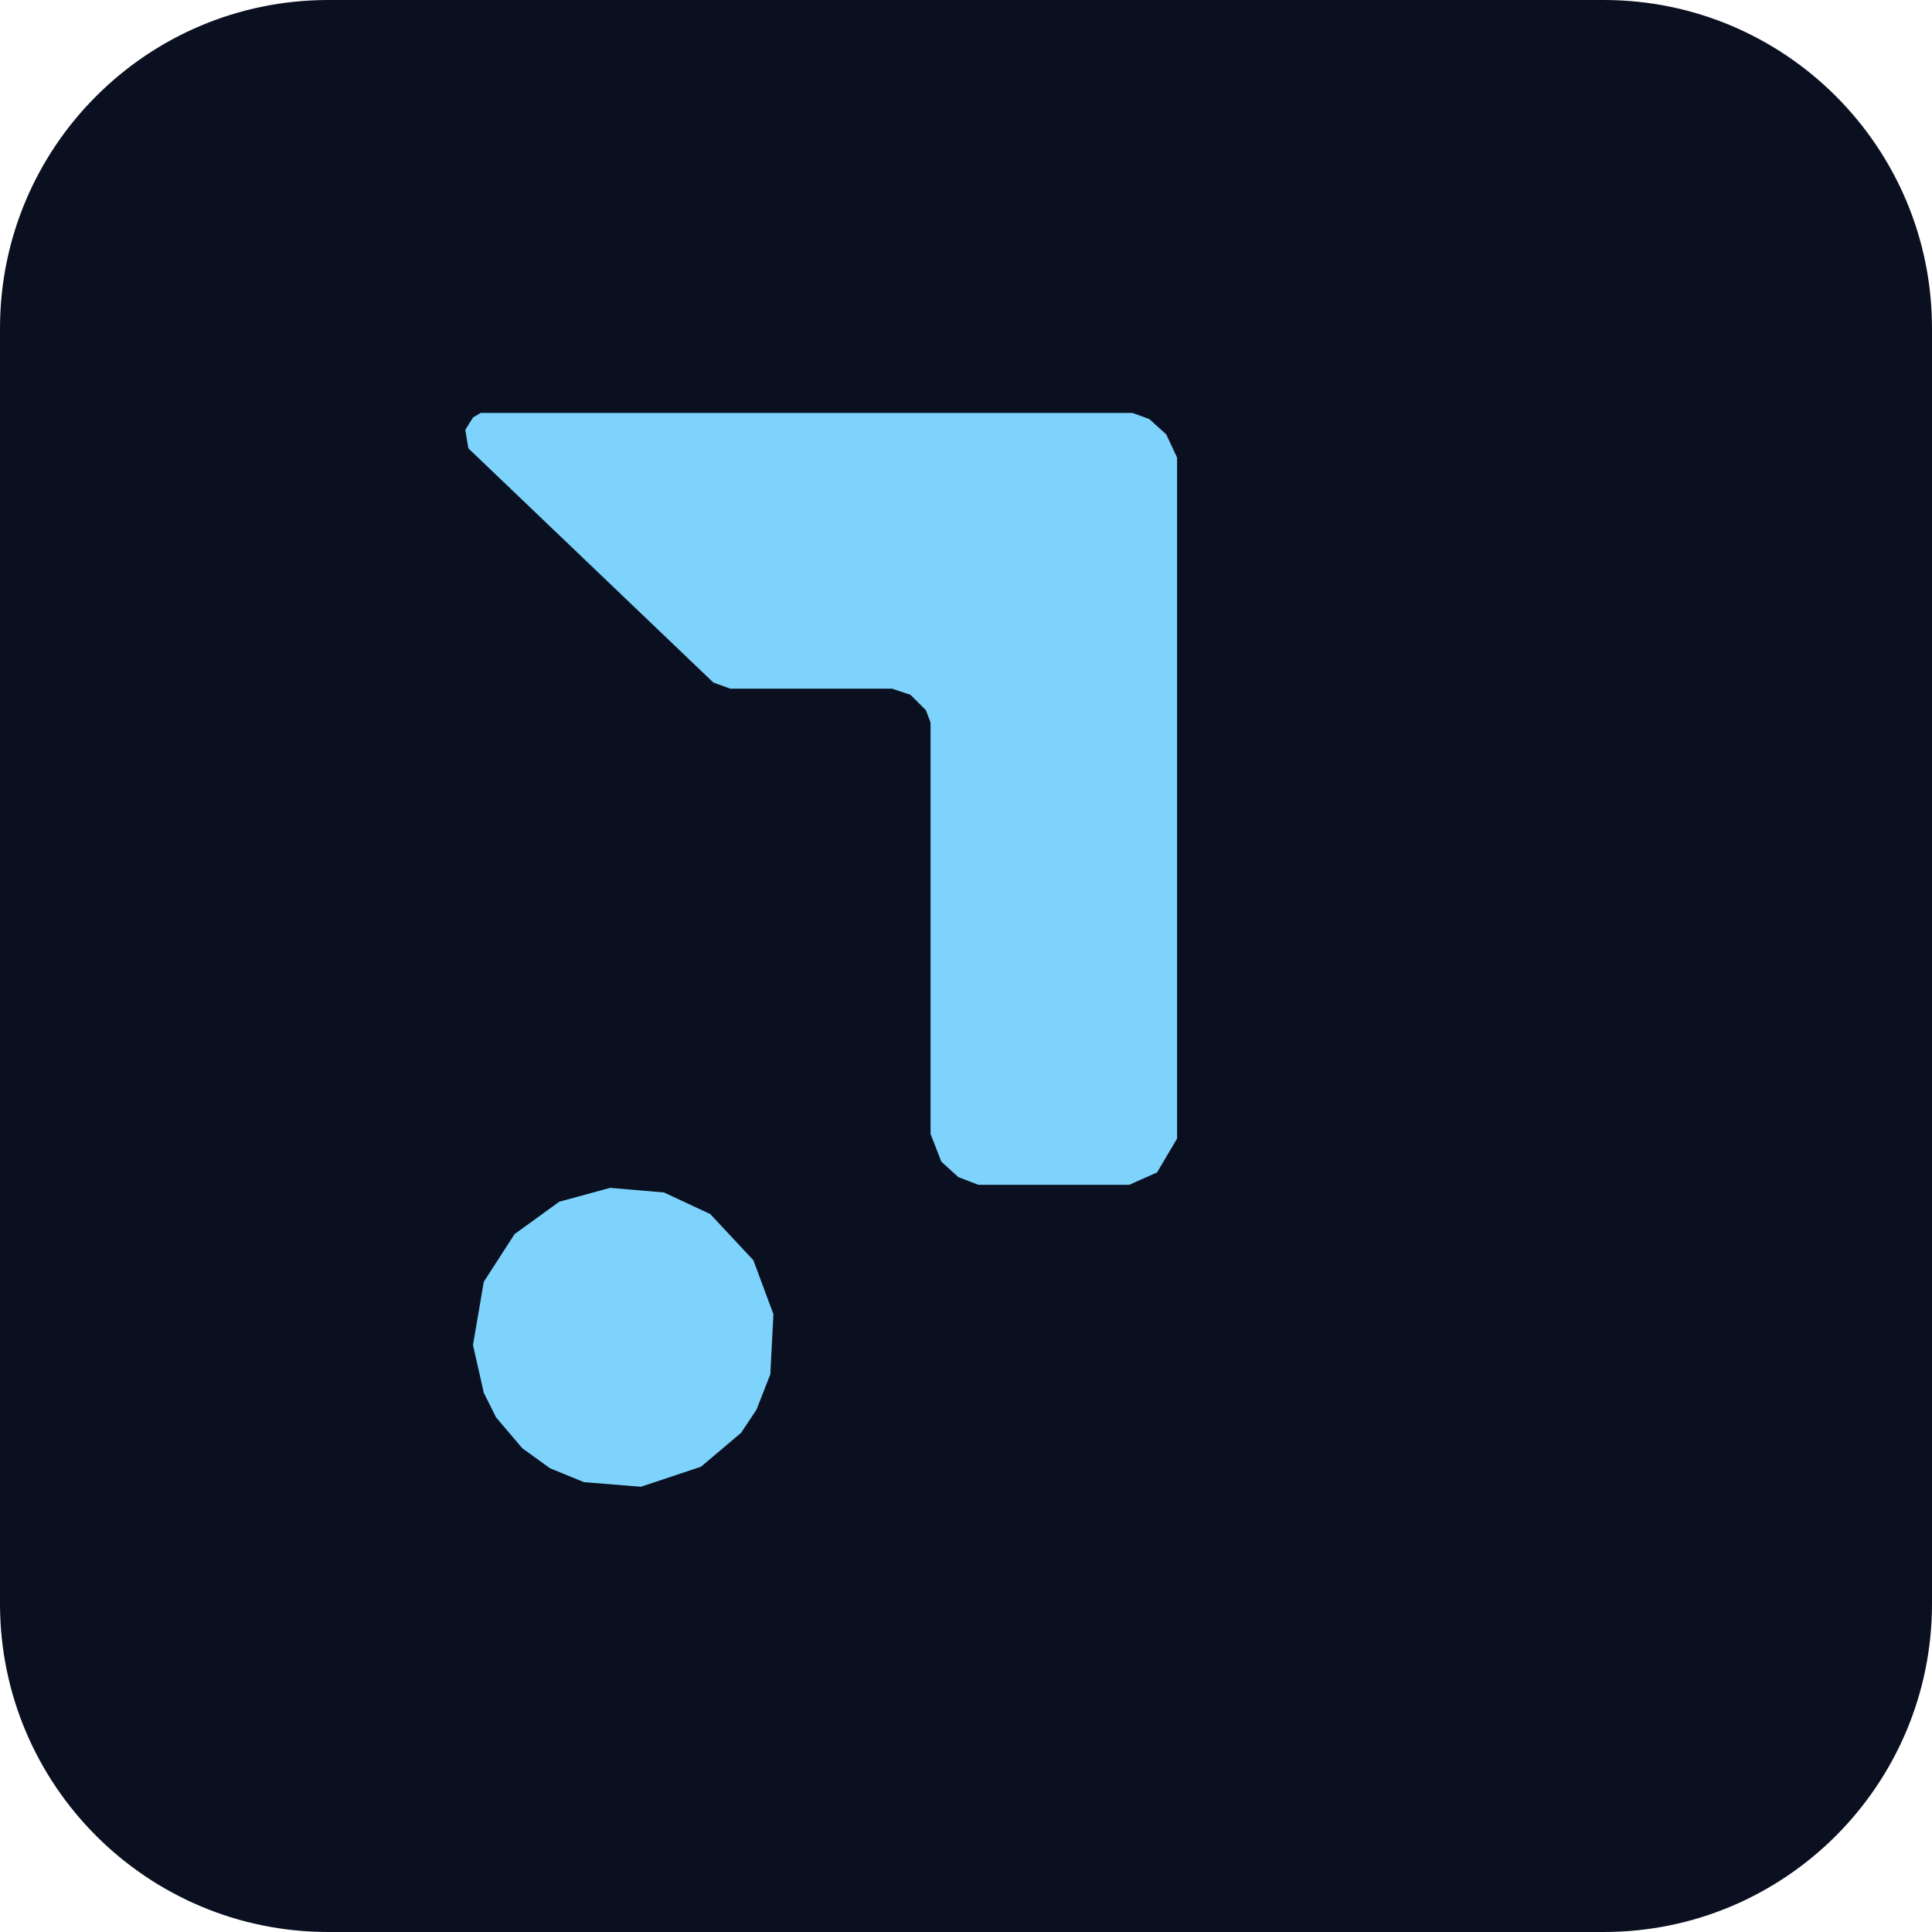
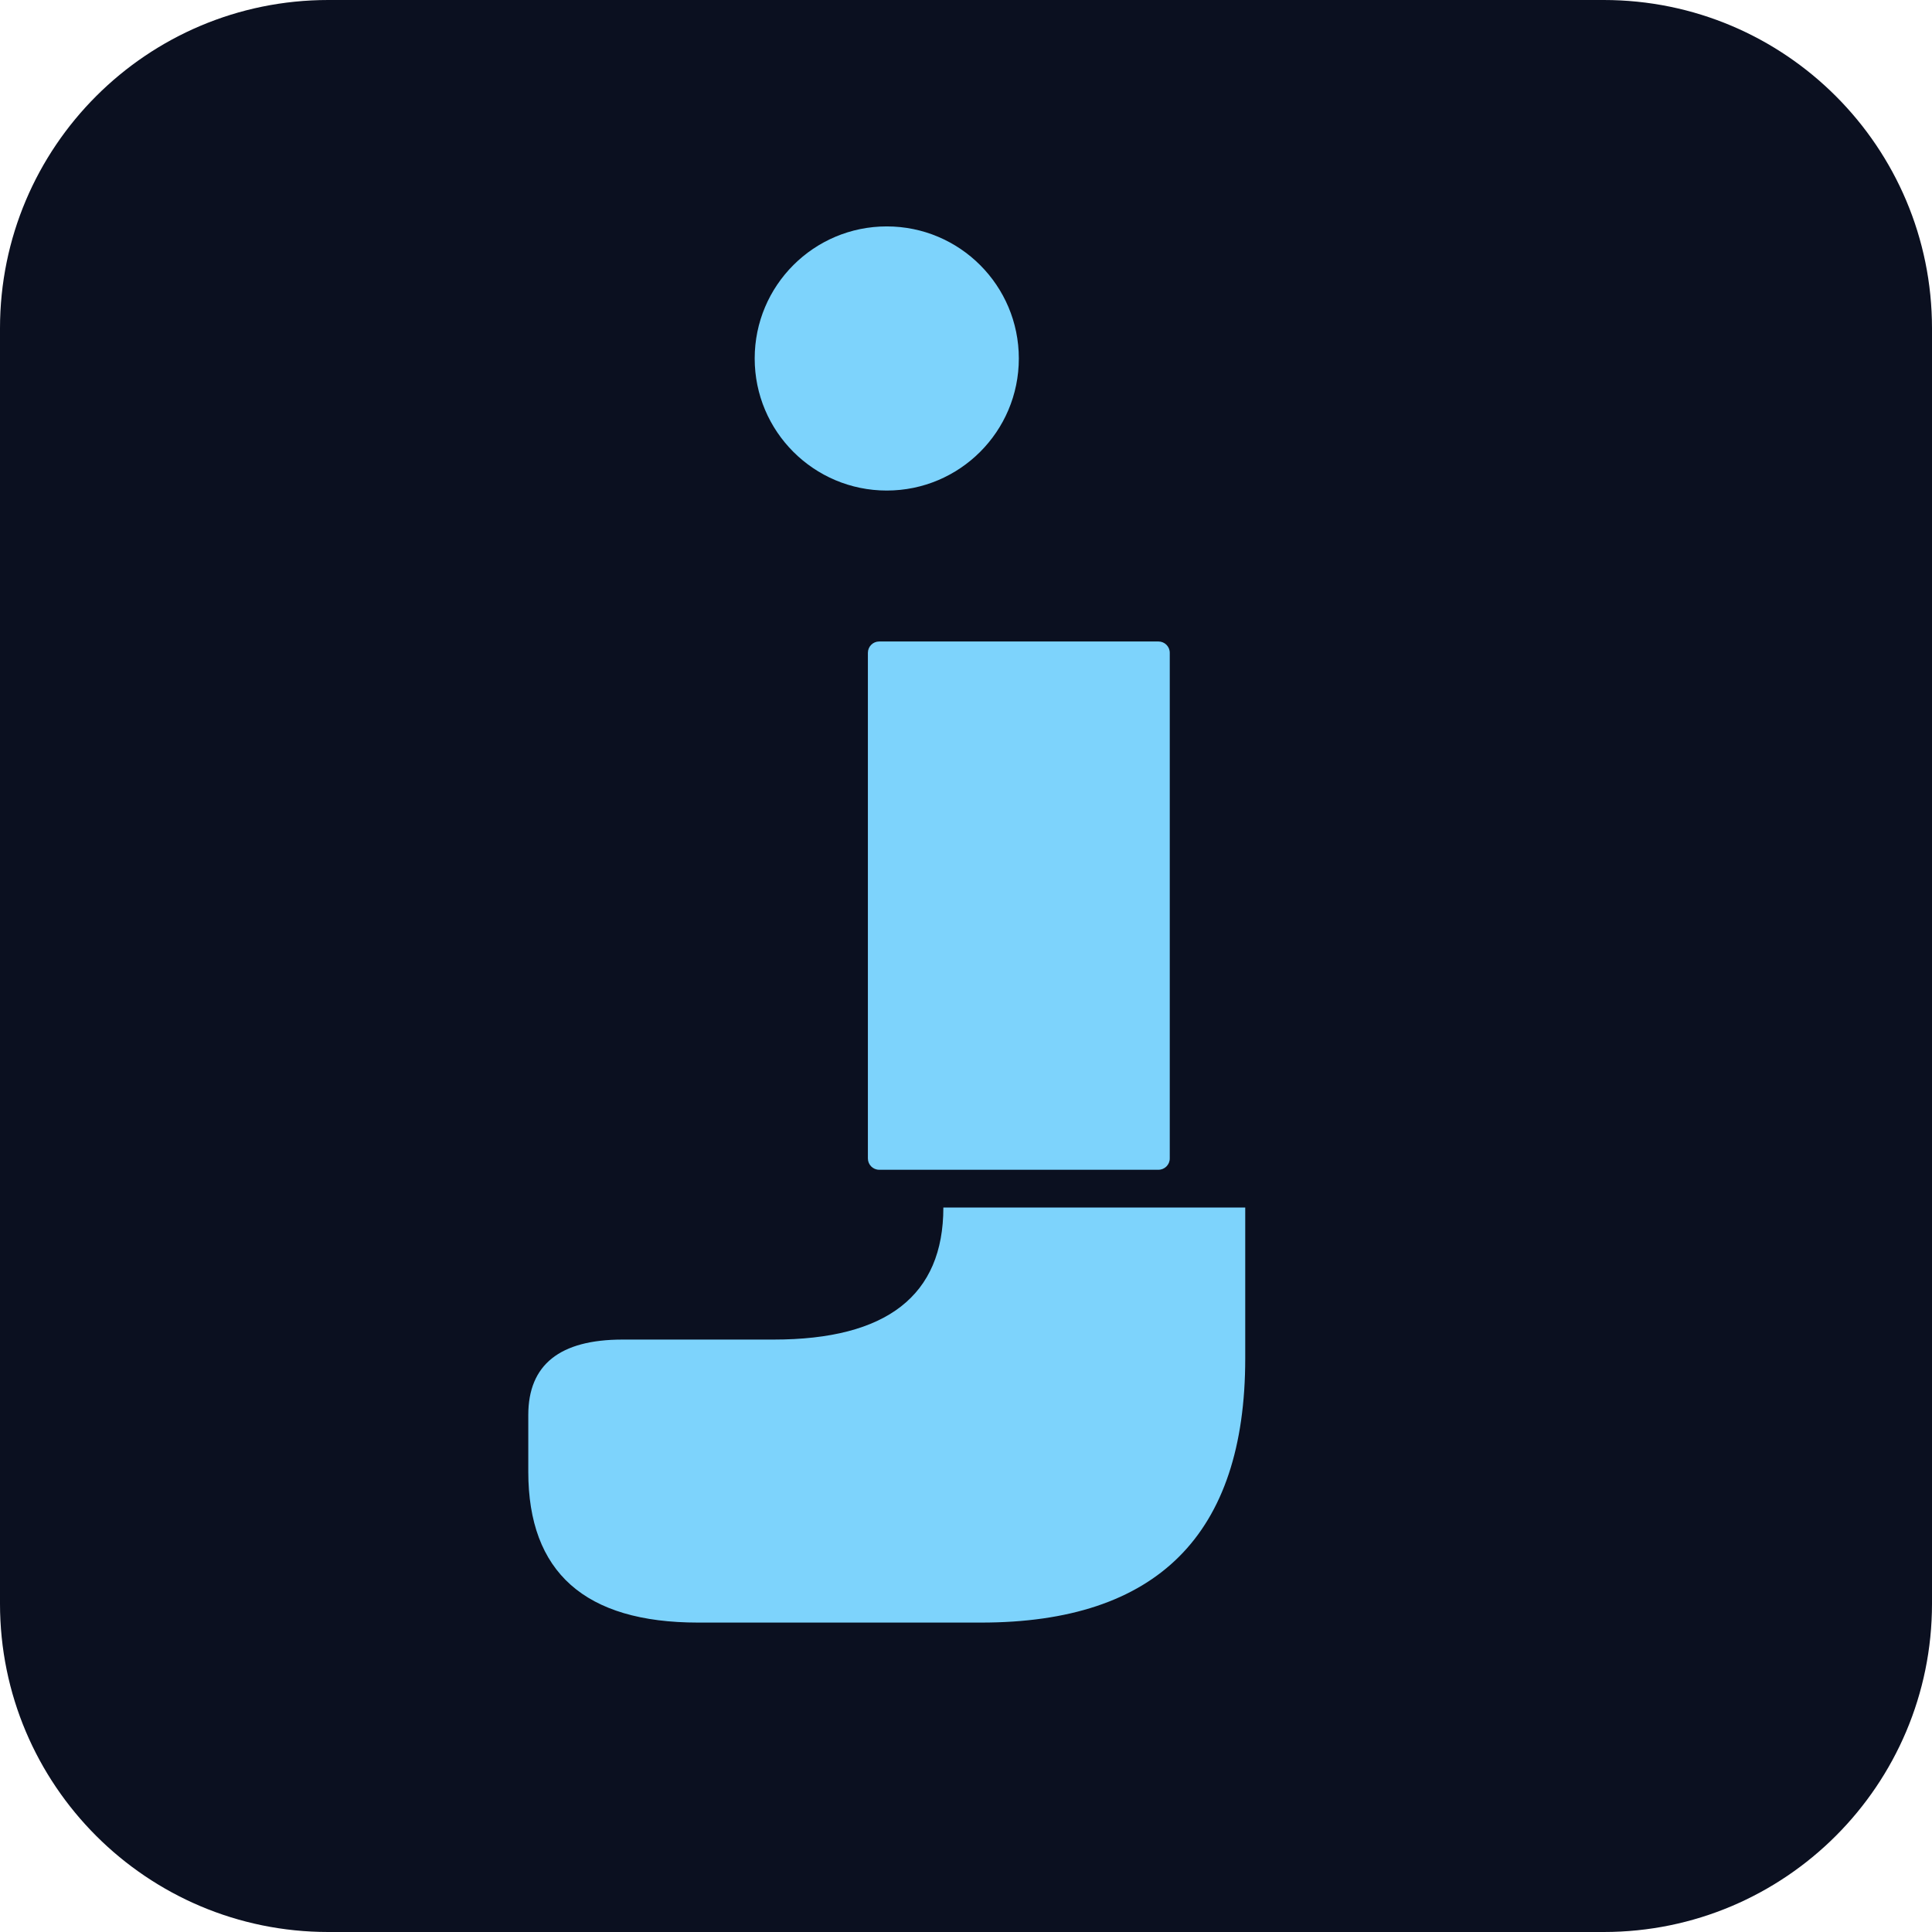
- <svg xmlns="http://www.w3.org/2000/svg" viewBox="0 0 1024 1024" role="img" aria-label="Abstract signature icon">
-   <rect x="0" y="0" width="1024" height="1024" rx="174" fill="#0B1020" />
-   <path d="M 250.69 221.30 L 246.61 227.83 L 248.24 237.63 L 378.08 361.75 L 387.06 365.01 L 472.80 365.01 L 482.60 368.28 L 490.77 376.45 L 493.22 382.98 L 493.22 601.01 L 498.93 615.71 L 507.92 623.87 L 518.53 627.96 L 598.56 627.96 L 613.26 621.42 L 623.87 603.46 L 623.87 242.53 L 618.16 230.28 L 609.17 222.11 L 600.19 218.85 L 254.78 218.85 Z" fill="#7DD3FC" />
-   <path d="M 323.37 629.59 L 296.42 636.94 L 272.74 654.09 L 256.41 679.40 L 250.69 712.88 L 256.41 738.19 L 262.94 751.26 L 276.82 767.59 L 291.52 778.21 L 309.49 785.56 L 339.70 788.01 L 371.55 777.39 L 392.78 759.43 L 400.94 747.18 L 408.29 728.40 L 409.93 696.55 L 399.31 667.97 L 376.45 643.47 L 351.95 632.04 Z" fill="#7DD3FC" />
+ <svg xmlns="http://www.w3.org/2000/svg" viewBox="0 0 1024 1024" role="img" aria-label="jeffols signature icon">
+   <rect width="1024" height="1024" rx="174" fill="#0B1020" />
+   <rect x="400" y="120" width="140" height="140" rx="70" fill="#7DD3FC" />
+   <rect x="460" y="340" width="160" height="280" rx="6" fill="#7DD3FC" />
+   <path d="M 500 640 H 660 V 720 Q 660 860 520 860 H 370 Q 280 860 280 780 V 750 Q 280 710 330 710 H 410 Q 500 710 500 640 Z" fill="#7DD3FC" />
</svg>
